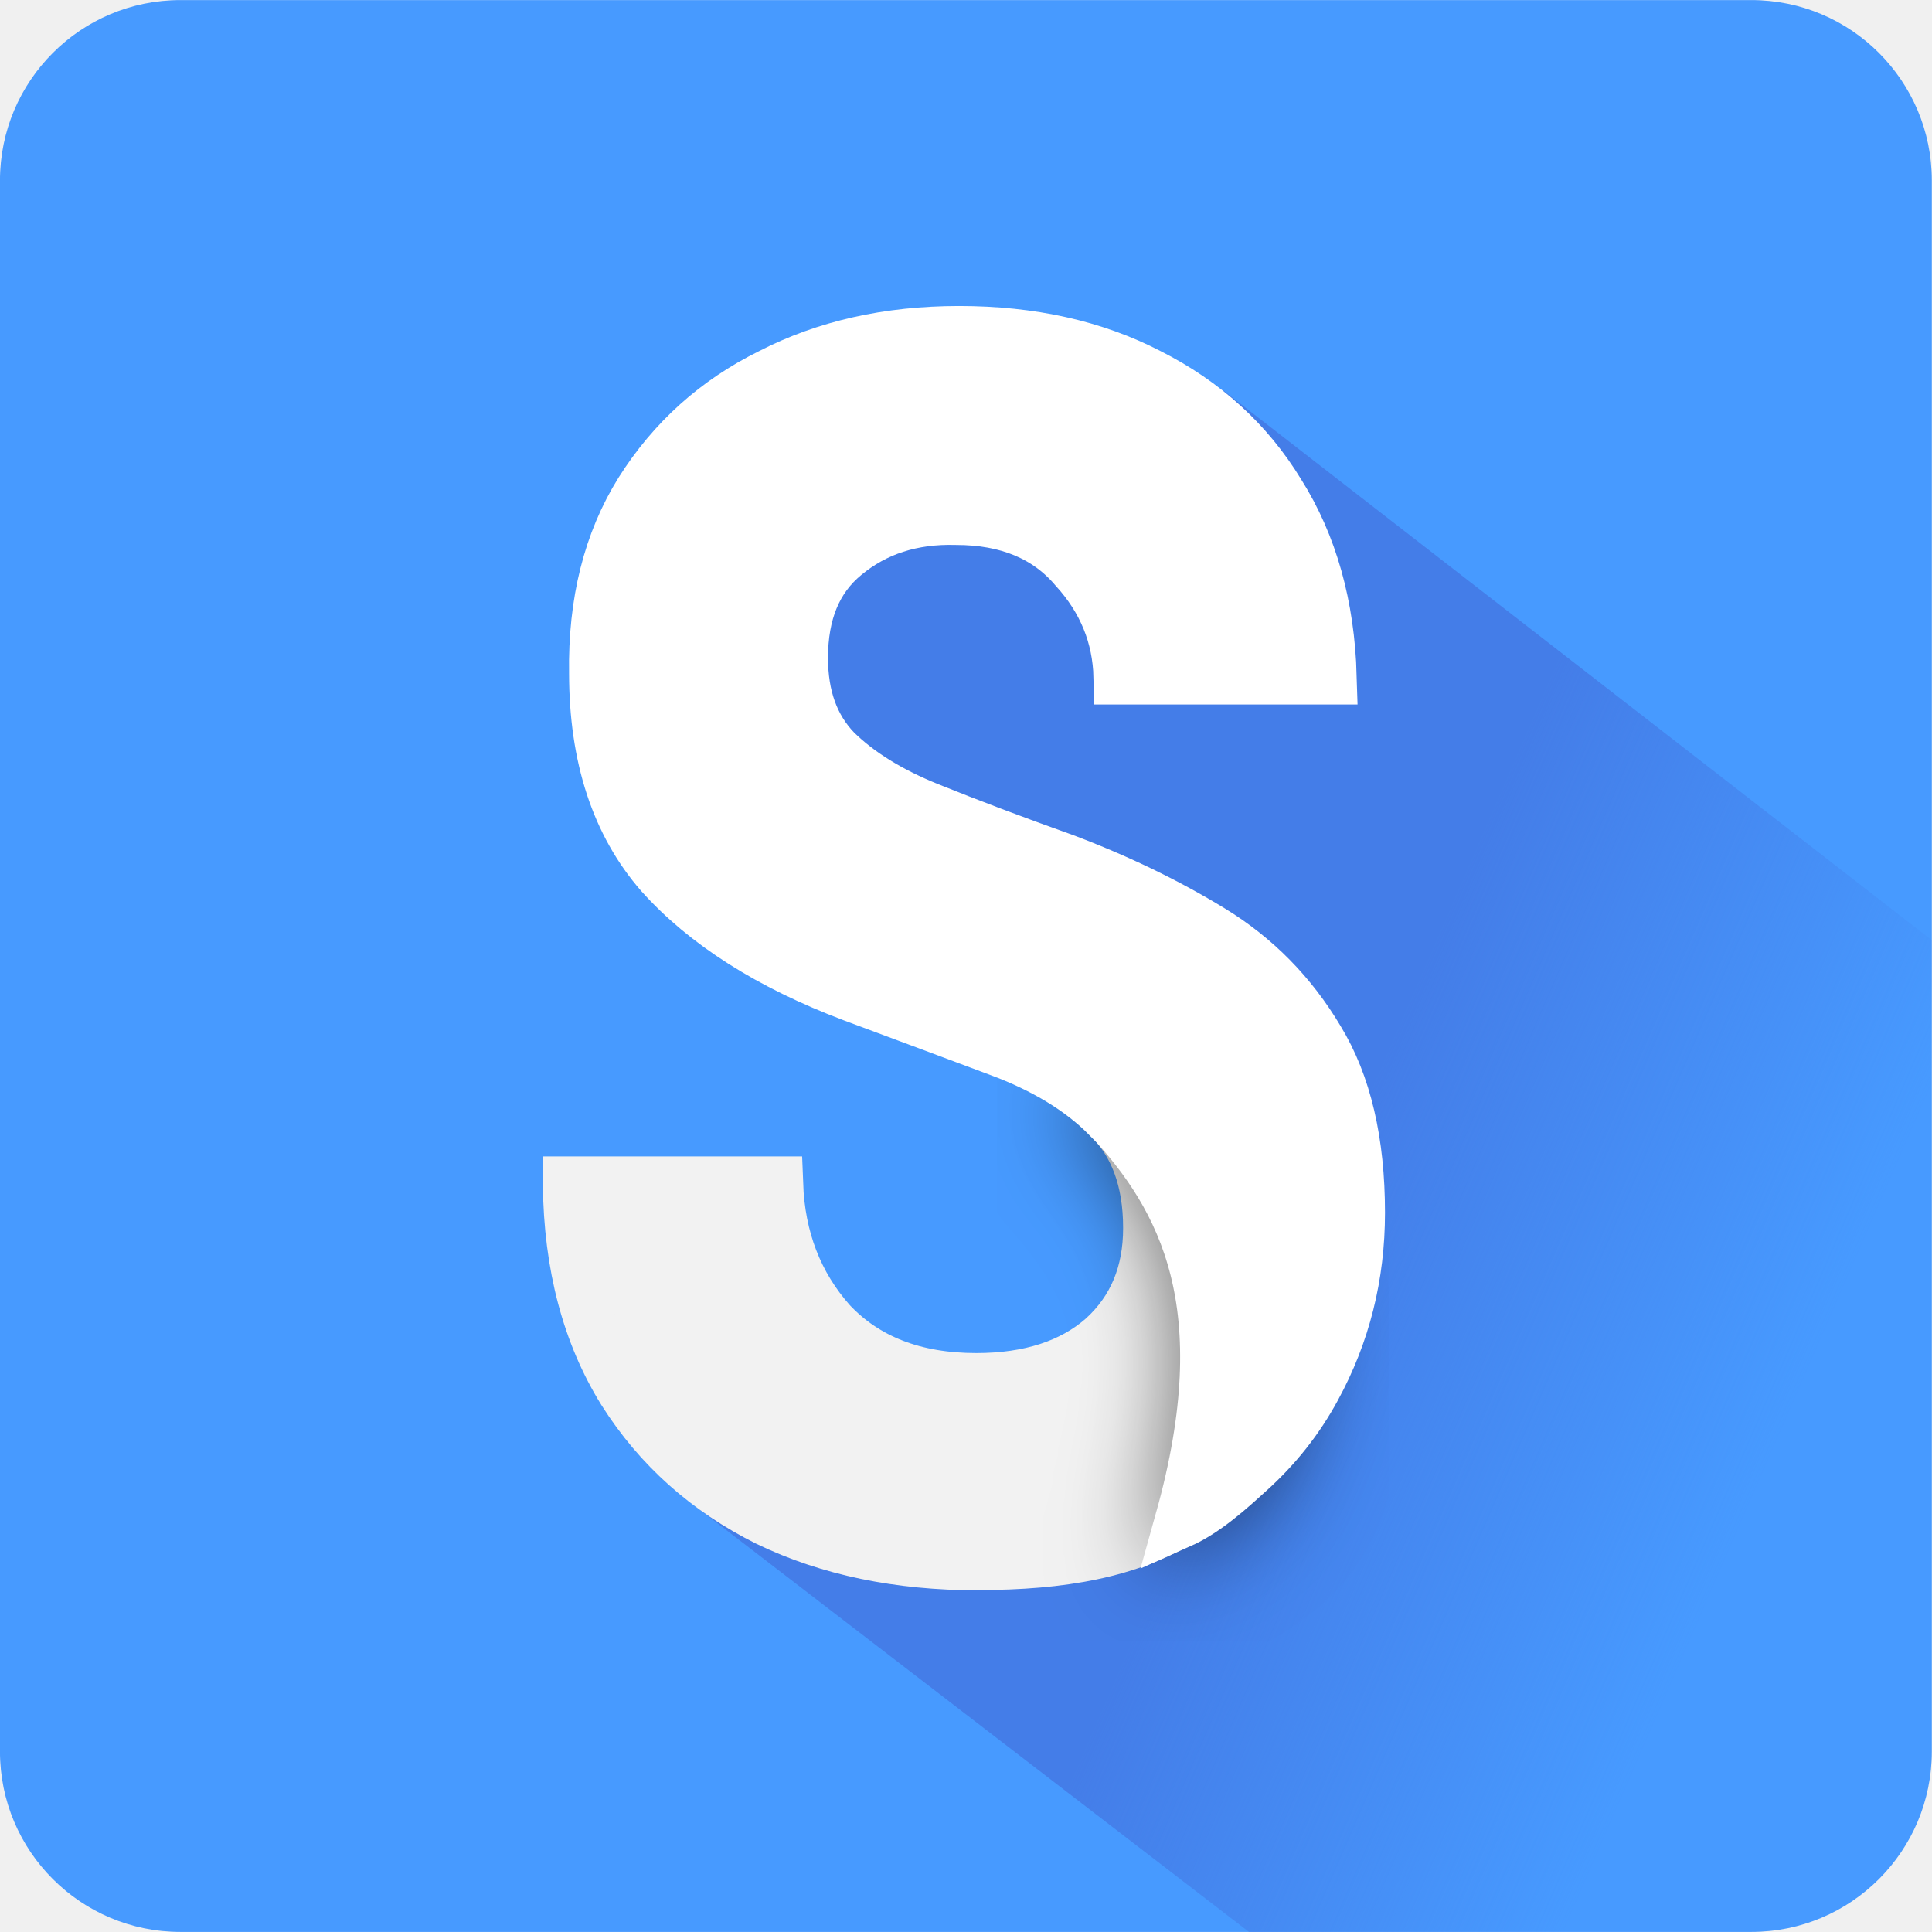
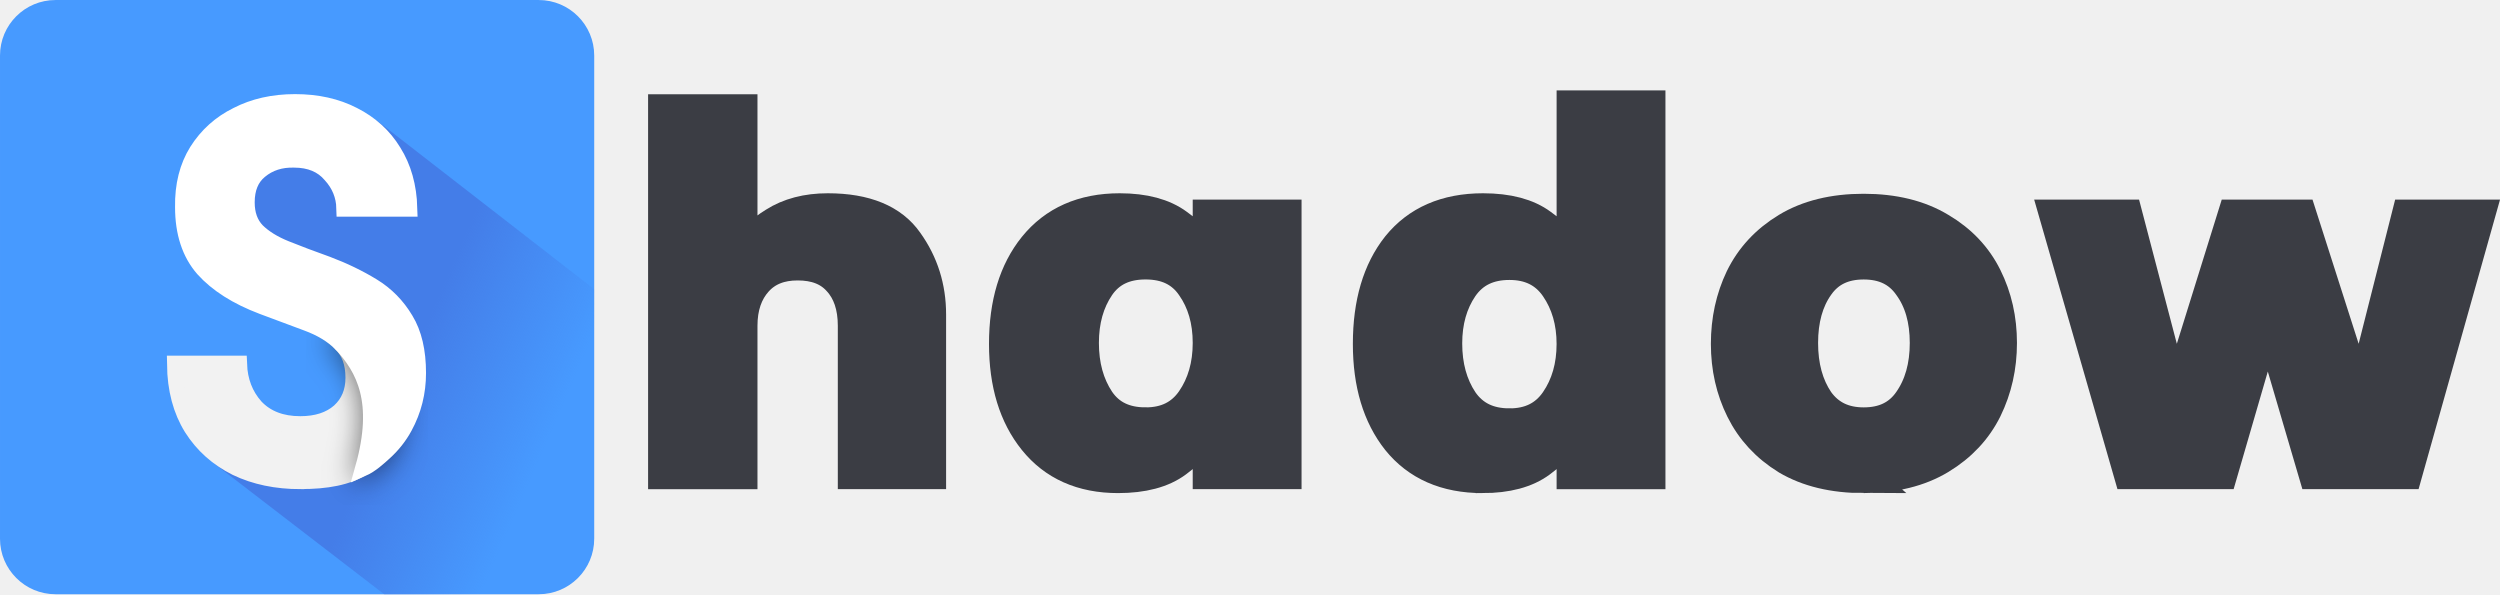
- <svg xmlns="http://www.w3.org/2000/svg" xmlns:xlink="http://www.w3.org/1999/xlink" width="99.054" height="99.054" viewBox="0 0 26.208 26.208" version="1.1" id="svg8">
+ <svg xmlns="http://www.w3.org/2000/svg" xmlns:xlink="http://www.w3.org/1999/xlink" width="416.713" height="99.054" viewBox="0 0 110.254 26.208" version="1.1" id="svg8">
  <defs id="defs2">
    <linearGradient id="linearGradient927">
      <stop style="stop-color:#447de8;stop-opacity:1;" offset="0" id="stop923" />
      <stop id="stop937" offset="0.306" style="stop-color:#447de8;stop-opacity:1" />
      <stop style="stop-color:#447de8;stop-opacity:0;" offset="1" id="stop925" />
    </linearGradient>
    <filter style="color-interpolation-filters:sRGB" id="filter911" x="-0.628" width="2.257" y="-0.293" height="1.585">
      <feGaussianBlur stdDeviation="0.201" id="feGaussianBlur913" />
    </filter>
    <linearGradient xlink:href="#linearGradient927" id="linearGradient929" x1="5.101" y1="293.202" x2="7.965" y2="294.446" gradientUnits="userSpaceOnUse" gradientTransform="matrix(4.078223,0,0,4.078223,-1.289807,-1176.117)" />
  </defs>
  <g id="layer1" transform="translate(-0.09213023,-270.6965)">
-     <g id="g850" transform="matrix(2.974228,0,0,2.974228,-0.181886,-586.1566)">
-       <rect ry="0.823" y="288.093" x="0.092" height="8.811" width="8.811" id="rect840" style="fill:#4498ff;fill-opacity:0.984;fill-rule:evenodd;stroke-width:0.271" />
-       <path id="path915" transform="matrix(0.26458,0,0,0.26458,0,288.0005)" d="m 21.426,7.072 -8.553,2.707 0.668,5.482 8.012,4.293 0.428,3.672 -5.055,2.098 -4.578,1 9.531,7.328 H 32.688 33.652 v -17.094 z" style="fill:url(#linearGradient929);fill-opacity:1;stroke:none;stroke-width:1.079px;stroke-linecap:butt;stroke-linejoin:miter;stroke-opacity:1" />
-       <g transform="translate(0.1059913,0.278498)" id="g949">
-         <g aria-label="S" transform="matrix(1.031422,0,0,1.128184,-0.469834,-23.38462)" style="font-style:normal;font-variant:normal;font-weight:bold;font-stretch:normal;font-size:6.861px;line-height:1.2;font-family:'DM Sans';-inkscape-font-specification:'DM Sans, Bold';font-variant-ligatures:normal;font-variant-caps:normal;font-variant-numeric:normal;font-feature-settings:normal;text-align:center;letter-spacing:-0.171px;word-spacing:0px;writing-mode:lr-tb;text-anchor:middle;opacity:1;fill:#f2f2f2;fill-opacity:1;stroke:#f2f2f2;stroke-width:0.225;stroke-miterlimit:4;stroke-dasharray:none;stroke-opacity:1" id="text835">
-           <path d="m 4.766,282.157 c -0.352,0 -0.663,-0.059 -0.933,-0.178 -0.27,-0.123 -0.483,-0.297 -0.638,-0.521 -0.156,-0.229 -0.236,-0.505 -0.24,-0.83 h 0.926 c 0.009,0.224 0.089,0.414 0.24,0.569 0.156,0.151 0.368,0.226 0.638,0.226 0.233,0 0.419,-0.055 0.556,-0.165 0.137,-0.114 0.206,-0.265 0.206,-0.453 0,-0.197 -0.062,-0.35 -0.185,-0.46 0,0 0.93,0.526 0.357,1.619 -0.249,0.145 -0.56,0.192 -0.926,0.192 z" style="font-style:normal;font-variant:normal;font-weight:bold;font-stretch:normal;font-size:6.861px;font-family:'DM Sans';-inkscape-font-specification:'DM Sans, Bold';font-variant-ligatures:normal;font-variant-caps:normal;font-variant-numeric:normal;font-feature-settings:normal;text-align:center;writing-mode:lr-tb;text-anchor:middle;fill:#f2f2f2;fill-opacity:1;stroke:#f2f2f2;stroke-width:0.225;stroke-miterlimit:4;stroke-dasharray:none;stroke-opacity:1" id="path840" />
+     <g id="g1031">
+       <g transform="matrix(2.974228,0,0,2.974228,-0.181886,-586.1566)" id="g850">
+         <rect style="fill:#4498ff;fill-opacity:0.984;fill-rule:evenodd;stroke-width:0.271" id="rect840" width="8.811" height="8.811" x="0.092" y="288.093" ry="0.823" />
+         <path style="fill:url(#linearGradient929);fill-opacity:1;stroke:none;stroke-width:1.079px;stroke-linecap:butt;stroke-linejoin:miter;stroke-opacity:1" d="m 21.426,7.072 -8.553,2.707 0.668,5.482 8.012,4.293 0.428,3.672 -5.055,2.098 -4.578,1 9.531,7.328 H 32.688 33.652 v -17.094 z" transform="matrix(0.26458,0,0,0.26458,0,288.0005)" id="path915" />
+         <g id="g949" transform="translate(0.1059913,0.278498)">
+           <g id="text835" style="font-style:normal;font-variant:normal;font-weight:bold;font-stretch:normal;font-size:6.861px;line-height:1.2;font-family:'DM Sans';-inkscape-font-specification:'DM Sans, Bold';font-variant-ligatures:normal;font-variant-caps:normal;font-variant-numeric:normal;font-feature-settings:normal;text-align:center;letter-spacing:-0.171px;word-spacing:0px;writing-mode:lr-tb;text-anchor:middle;opacity:1;fill:#f2f2f2;fill-opacity:1;stroke:#f2f2f2;stroke-width:0.225;stroke-miterlimit:4;stroke-dasharray:none;stroke-opacity:1" transform="matrix(1.031422,0,0,1.128184,-0.469834,-23.38462)" aria-label="S">
+             <path id="path840" style="font-style:normal;font-variant:normal;font-weight:bold;font-stretch:normal;font-size:6.861px;font-family:'DM Sans';-inkscape-font-specification:'DM Sans, Bold';font-variant-ligatures:normal;font-variant-caps:normal;font-variant-numeric:normal;font-feature-settings:normal;text-align:center;writing-mode:lr-tb;text-anchor:middle;fill:#f2f2f2;fill-opacity:1;stroke:#f2f2f2;stroke-width:0.225;stroke-miterlimit:4;stroke-dasharray:none;stroke-opacity:1" d="m 4.766,282.157 c -0.352,0 -0.663,-0.059 -0.933,-0.178 -0.27,-0.123 -0.483,-0.297 -0.638,-0.521 -0.156,-0.229 -0.236,-0.505 -0.24,-0.83 h 0.926 c 0.009,0.224 0.089,0.414 0.24,0.569 0.156,0.151 0.368,0.226 0.638,0.226 0.233,0 0.419,-0.055 0.556,-0.165 0.137,-0.114 0.206,-0.265 0.206,-0.453 0,-0.197 -0.062,-0.35 -0.185,-0.46 0,0 0.93,0.526 0.357,1.619 -0.249,0.145 -0.56,0.192 -0.926,0.192 z" />
+           </g>
+           <g aria-label="S" transform="matrix(1.031422,0,0,1.128184,-0.4706565,-23.38464)" style="font-style:normal;font-variant:normal;font-weight:bold;font-stretch:normal;font-size:6.861px;line-height:1.2;font-family:'DM Sans';-inkscape-font-specification:'DM Sans, Bold';font-variant-ligatures:normal;font-variant-caps:normal;font-variant-numeric:normal;font-feature-settings:normal;text-align:center;letter-spacing:-0.171px;word-spacing:0px;writing-mode:lr-tb;text-anchor:middle;opacity:0.559;fill:#000000;fill-opacity:1;stroke:#000000;stroke-width:0.225;stroke-miterlimit:4;stroke-dasharray:none;stroke-opacity:1;filter:url(#filter911)" id="g845">
+             <path d="m 5.335,280.346 c 0.691,-0.115 0.952,0.92 0.635,1.435 -0.082,0.068 -0.191,0.16 -0.309,0.208 0.265,-0.868 0.016,-1.311 -0.326,-1.643 z" style="font-style:normal;font-variant:normal;font-weight:bold;font-stretch:normal;font-size:6.861px;font-family:'DM Sans';-inkscape-font-specification:'DM Sans, Bold';font-variant-ligatures:normal;font-variant-caps:normal;font-variant-numeric:normal;font-feature-settings:normal;text-align:center;writing-mode:lr-tb;text-anchor:middle;fill:#000000;fill-opacity:1;stroke:#000000;stroke-width:0.225;stroke-miterlimit:4;stroke-dasharray:none;stroke-opacity:1" id="path843" />
+           </g>
+           <g id="text828" style="font-style:normal;font-variant:normal;font-weight:bold;font-stretch:normal;font-size:6.861px;line-height:1.2;font-family:'DM Sans';-inkscape-font-specification:'DM Sans, Bold';font-variant-ligatures:normal;font-variant-caps:normal;font-variant-numeric:normal;font-feature-settings:normal;text-align:center;letter-spacing:-0.171px;word-spacing:0px;writing-mode:lr-tb;text-anchor:middle;fill:#ffffff;fill-opacity:1;stroke:#ffffff;stroke-width:0.225;stroke-miterlimit:4;stroke-dasharray:none;stroke-opacity:1" transform="matrix(1.031422,0,0,1.128184,-0.469834,-23.38462)" aria-label="S">
+             <path id="path837" style="font-style:normal;font-variant:normal;font-weight:bold;font-stretch:normal;font-size:6.861px;font-family:'DM Sans';-inkscape-font-specification:'DM Sans, Bold';font-variant-ligatures:normal;font-variant-caps:normal;font-variant-numeric:normal;font-feature-settings:normal;text-align:center;writing-mode:lr-tb;text-anchor:middle;fill:#ffffff;fill-opacity:1;stroke:#ffffff;stroke-width:0.225;stroke-miterlimit:4;stroke-dasharray:none;stroke-opacity:1" d="M 5.335,280.346 C 5.216,280.236 5.056,280.147 4.855,280.079 4.654,280.01 4.439,279.937 4.21,279.859 3.84,279.731 3.556,279.566 3.359,279.365 c -0.192,-0.201 -0.288,-0.469 -0.288,-0.803 -0.005,-0.284 0.062,-0.526 0.199,-0.727 0.142,-0.206 0.334,-0.364 0.576,-0.473 0.242,-0.114 0.521,-0.172 0.837,-0.172 0.32,0 0.601,0.057 0.844,0.172 0.247,0.114 0.439,0.274 0.576,0.48 0.142,0.206 0.217,0.451 0.226,0.734 H 5.39 c -0.005,-0.169 -0.071,-0.318 -0.199,-0.446 -0.123,-0.133 -0.297,-0.199 -0.521,-0.199 -0.192,-0.005 -0.354,0.043 -0.487,0.144 -0.128,0.096 -0.192,0.238 -0.192,0.425 0,0.16 0.05,0.288 0.151,0.384 0.101,0.091 0.238,0.169 0.412,0.233 0.174,0.064 0.373,0.133 0.597,0.206 0.238,0.082 0.455,0.178 0.652,0.288 0.197,0.11 0.354,0.256 0.473,0.439 0.119,0.178 0.178,0.409 0.178,0.693 0,0.252 -0.064,0.485 -0.192,0.7 -0.075,0.127 -0.172,0.239 -0.291,0.337 -0.082,0.068 -0.191,0.16 -0.309,0.208 0.265,-0.868 0.016,-1.311 -0.326,-1.643 z" />
+           </g>
        </g>
-         <g id="g845" style="font-style:normal;font-variant:normal;font-weight:bold;font-stretch:normal;font-size:6.861px;line-height:1.2;font-family:'DM Sans';-inkscape-font-specification:'DM Sans, Bold';font-variant-ligatures:normal;font-variant-caps:normal;font-variant-numeric:normal;font-feature-settings:normal;text-align:center;letter-spacing:-0.171px;word-spacing:0px;writing-mode:lr-tb;text-anchor:middle;opacity:0.559;fill:#000000;fill-opacity:1;stroke:#000000;stroke-width:0.225;stroke-miterlimit:4;stroke-dasharray:none;stroke-opacity:1;filter:url(#filter911)" transform="matrix(1.031422,0,0,1.128184,-0.4706565,-23.38464)" aria-label="S">
-           <path id="path843" style="font-style:normal;font-variant:normal;font-weight:bold;font-stretch:normal;font-size:6.861px;font-family:'DM Sans';-inkscape-font-specification:'DM Sans, Bold';font-variant-ligatures:normal;font-variant-caps:normal;font-variant-numeric:normal;font-feature-settings:normal;text-align:center;writing-mode:lr-tb;text-anchor:middle;fill:#000000;fill-opacity:1;stroke:#000000;stroke-width:0.225;stroke-miterlimit:4;stroke-dasharray:none;stroke-opacity:1" d="m 5.335,280.346 c 0.691,-0.115 0.952,0.92 0.635,1.435 -0.082,0.068 -0.191,0.16 -0.309,0.208 0.265,-0.868 0.016,-1.311 -0.326,-1.643 z" />
-         </g>
-         <g aria-label="S" transform="matrix(1.031422,0,0,1.128184,-0.469834,-23.38462)" style="font-style:normal;font-variant:normal;font-weight:bold;font-stretch:normal;font-size:6.861px;line-height:1.2;font-family:'DM Sans';-inkscape-font-specification:'DM Sans, Bold';font-variant-ligatures:normal;font-variant-caps:normal;font-variant-numeric:normal;font-feature-settings:normal;text-align:center;letter-spacing:-0.171px;word-spacing:0px;writing-mode:lr-tb;text-anchor:middle;fill:#ffffff;fill-opacity:1;stroke:#ffffff;stroke-width:0.225;stroke-miterlimit:4;stroke-dasharray:none;stroke-opacity:1" id="text828">
-           <path d="M 5.335,280.346 C 5.216,280.236 5.056,280.147 4.855,280.079 4.654,280.01 4.439,279.937 4.21,279.859 3.84,279.731 3.556,279.566 3.359,279.365 c -0.192,-0.201 -0.288,-0.469 -0.288,-0.803 -0.005,-0.284 0.062,-0.526 0.199,-0.727 0.142,-0.206 0.334,-0.364 0.576,-0.473 0.242,-0.114 0.521,-0.172 0.837,-0.172 0.32,0 0.601,0.057 0.844,0.172 0.247,0.114 0.439,0.274 0.576,0.48 0.142,0.206 0.217,0.451 0.226,0.734 H 5.39 c -0.005,-0.169 -0.071,-0.318 -0.199,-0.446 -0.123,-0.133 -0.297,-0.199 -0.521,-0.199 -0.192,-0.005 -0.354,0.043 -0.487,0.144 -0.128,0.096 -0.192,0.238 -0.192,0.425 0,0.16 0.05,0.288 0.151,0.384 0.101,0.091 0.238,0.169 0.412,0.233 0.174,0.064 0.373,0.133 0.597,0.206 0.238,0.082 0.455,0.178 0.652,0.288 0.197,0.11 0.354,0.256 0.473,0.439 0.119,0.178 0.178,0.409 0.178,0.693 0,0.252 -0.064,0.485 -0.192,0.7 -0.075,0.127 -0.172,0.239 -0.291,0.337 -0.082,0.068 -0.191,0.16 -0.309,0.208 0.265,-0.868 0.016,-1.311 -0.326,-1.643 z" style="font-style:normal;font-variant:normal;font-weight:bold;font-stretch:normal;font-size:6.861px;font-family:'DM Sans';-inkscape-font-specification:'DM Sans, Bold';font-variant-ligatures:normal;font-variant-caps:normal;font-variant-numeric:normal;font-feature-settings:normal;text-align:center;writing-mode:lr-tb;text-anchor:middle;fill:#ffffff;fill-opacity:1;stroke:#ffffff;stroke-width:0.225;stroke-miterlimit:4;stroke-dasharray:none;stroke-opacity:1" id="path837" />
-         </g>
+       </g>
+       <g id="text859" style="font-style:normal;font-variant:normal;font-weight:bold;font-stretch:normal;font-size:20.641px;line-height:1.2;font-family:'Be Vietnam';-inkscape-font-specification:'Be Vietnam, Bold';font-variant-ligatures:normal;font-variant-caps:normal;font-variant-numeric:normal;font-feature-settings:normal;text-align:center;letter-spacing:-0.513px;word-spacing:0px;writing-mode:lr-tb;text-anchor:middle;opacity:1;fill:#3b3d44;fill-opacity:1;stroke:#3b3d44;stroke-width:1.299;stroke-miterlimit:4;stroke-dasharray:none;stroke-opacity:1" transform="matrix(1.151572,0,0,1.046858,-2.796013,-27.77256)" aria-label="hadow">
+         <path id="path936" style="font-style:normal;font-variant:normal;font-weight:bold;font-stretch:normal;font-size:20.641px;font-family:'Be Vietnam';-inkscape-font-specification:'Be Vietnam, Bold';font-variant-ligatures:normal;font-variant-caps:normal;font-variant-numeric:normal;font-feature-settings:normal;text-align:center;letter-spacing:1.033px;writing-mode:lr-tb;text-anchor:middle;fill:#3b3d44;fill-opacity:1;stroke:#3b3d44;stroke-width:1.299;stroke-miterlimit:4;stroke-dasharray:none;stroke-opacity:1" d="m 27.977,289.731 h 2.89 v 6.11 h 0.144 q 0.372,-0.805 1.197,-1.362 0.826,-0.578 2.002,-0.578 2.126,0 2.993,1.362 0.888,1.362 0.888,3.096 v 6.708 h -2.848 v -6.234 q 0,-1.197 -0.578,-1.878 -0.557,-0.681 -1.61,-0.681 -1.032,0 -1.61,0.702 -0.578,0.702 -0.578,1.858 v 6.234 h -2.89 z" />
+         <path id="path938" style="font-style:normal;font-variant:normal;font-weight:bold;font-stretch:normal;font-size:20.641px;font-family:'Be Vietnam';-inkscape-font-specification:'Be Vietnam, Bold';font-variant-ligatures:normal;font-variant-caps:normal;font-variant-numeric:normal;font-feature-settings:normal;text-align:center;letter-spacing:1.033px;writing-mode:lr-tb;text-anchor:middle;fill:#3b3d44;fill-opacity:1;stroke:#3b3d44;stroke-width:1.299;stroke-miterlimit:4;stroke-dasharray:none;stroke-opacity:1" d="m 45.326,305.233 q -2.023,0 -3.158,-1.548 -1.135,-1.548 -1.135,-4.087 0,-2.58 1.135,-4.128 1.156,-1.569 3.22,-1.569 1.383,0 2.167,0.64 0.784,0.619 1.115,1.321 h 0.165 v -1.693 h 2.869 v 10.898 h -2.869 v -1.878 H 48.67 q -0.372,0.764 -1.156,1.404 -0.784,0.64 -2.188,0.64 z m 1.053,-2.312 q 1.218,0 1.837,-0.991 0.619,-0.991 0.619,-2.374 0,-1.383 -0.619,-2.353 -0.599,-0.97 -1.837,-0.97 -1.238,0 -1.837,0.97 -0.599,0.97 -0.599,2.353 0,1.404 0.599,2.394 0.599,0.97 1.837,0.97 z" />
+         <path id="path940" style="font-style:normal;font-variant:normal;font-weight:bold;font-stretch:normal;font-size:20.641px;font-family:'Be Vietnam';-inkscape-font-specification:'Be Vietnam, Bold';font-variant-ligatures:normal;font-variant-caps:normal;font-variant-numeric:normal;font-feature-settings:normal;text-align:center;letter-spacing:1.033px;writing-mode:lr-tb;text-anchor:middle;fill:#3b3d44;fill-opacity:1;stroke:#3b3d44;stroke-width:1.299;stroke-miterlimit:4;stroke-dasharray:none;stroke-opacity:1" d="m 59.282,305.233 q -2.064,0 -3.199,-1.548 -1.115,-1.548 -1.115,-4.087 0,-2.601 1.115,-4.149 1.135,-1.548 3.22,-1.548 1.404,0 2.188,0.64 0.784,0.619 1.115,1.321 h 0.165 v -6.295 h 2.869 v 15.501 h -2.869 v -1.878 h -0.165 q -0.372,0.764 -1.156,1.404 -0.784,0.64 -2.167,0.64 z m 1.032,-2.27 q 1.218,0 1.837,-0.991 0.619,-0.991 0.619,-2.374 0,-1.362 -0.619,-2.353 -0.619,-0.991 -1.837,-0.991 -1.238,0 -1.858,0.991 -0.599,0.97 -0.599,2.332 0,1.404 0.599,2.394 0.619,0.991 1.858,0.991 z" />
+         <path id="path942" style="font-style:normal;font-variant:normal;font-weight:bold;font-stretch:normal;font-size:20.641px;font-family:'Be Vietnam';-inkscape-font-specification:'Be Vietnam, Bold';font-variant-ligatures:normal;font-variant-caps:normal;font-variant-numeric:normal;font-feature-settings:normal;text-align:center;letter-spacing:1.033px;writing-mode:lr-tb;text-anchor:middle;fill:#3b3d44;fill-opacity:1;stroke:#3b3d44;stroke-width:1.299;stroke-miterlimit:4;stroke-dasharray:none;stroke-opacity:1" d="m 73.881,305.233 q -1.713,0 -2.89,-0.764 -1.156,-0.784 -1.734,-2.064 -0.578,-1.28 -0.578,-2.807 0,-1.527 0.557,-2.807 0.578,-1.3 1.754,-2.085 1.177,-0.784 2.89,-0.784 1.713,0 2.89,0.784 1.177,0.764 1.754,2.043 0.578,1.28 0.578,2.807 0,1.527 -0.578,2.828 -0.578,1.28 -1.754,2.064 -1.177,0.784 -2.89,0.784 z m 0,-2.312 q 1.197,0 1.796,-0.949 0.619,-0.97 0.619,-2.415 0,-1.445 -0.619,-2.374 -0.599,-0.949 -1.796,-0.949 -1.197,0 -1.796,0.949 -0.599,0.929 -0.599,2.374 0,1.445 0.599,2.415 0.619,0.949 1.796,0.949 z" />
+         <path id="path944" style="font-style:normal;font-variant:normal;font-weight:bold;font-stretch:normal;font-size:20.641px;font-family:'Be Vietnam';-inkscape-font-specification:'Be Vietnam, Bold';font-variant-ligatures:normal;font-variant-caps:normal;font-variant-numeric:normal;font-feature-settings:normal;text-align:center;letter-spacing:1.033px;writing-mode:lr-tb;text-anchor:middle;fill:#3b3d44;fill-opacity:1;stroke:#3b3d44;stroke-width:1.299;stroke-miterlimit:4;stroke-dasharray:none;stroke-opacity:1" d="m 81.252,294.169 h 2.663 l 1.858,7.802 h 0.103 l 2.209,-7.802 h 2.498 l 2.27,7.802 h 0.103 l 1.796,-7.802 h 2.663 l -2.787,10.898 h -3.447 l -1.754,-6.564 h -0.144 l -1.734,6.564 h -3.447 z" />
      </g>
    </g>
  </g>
</svg>
